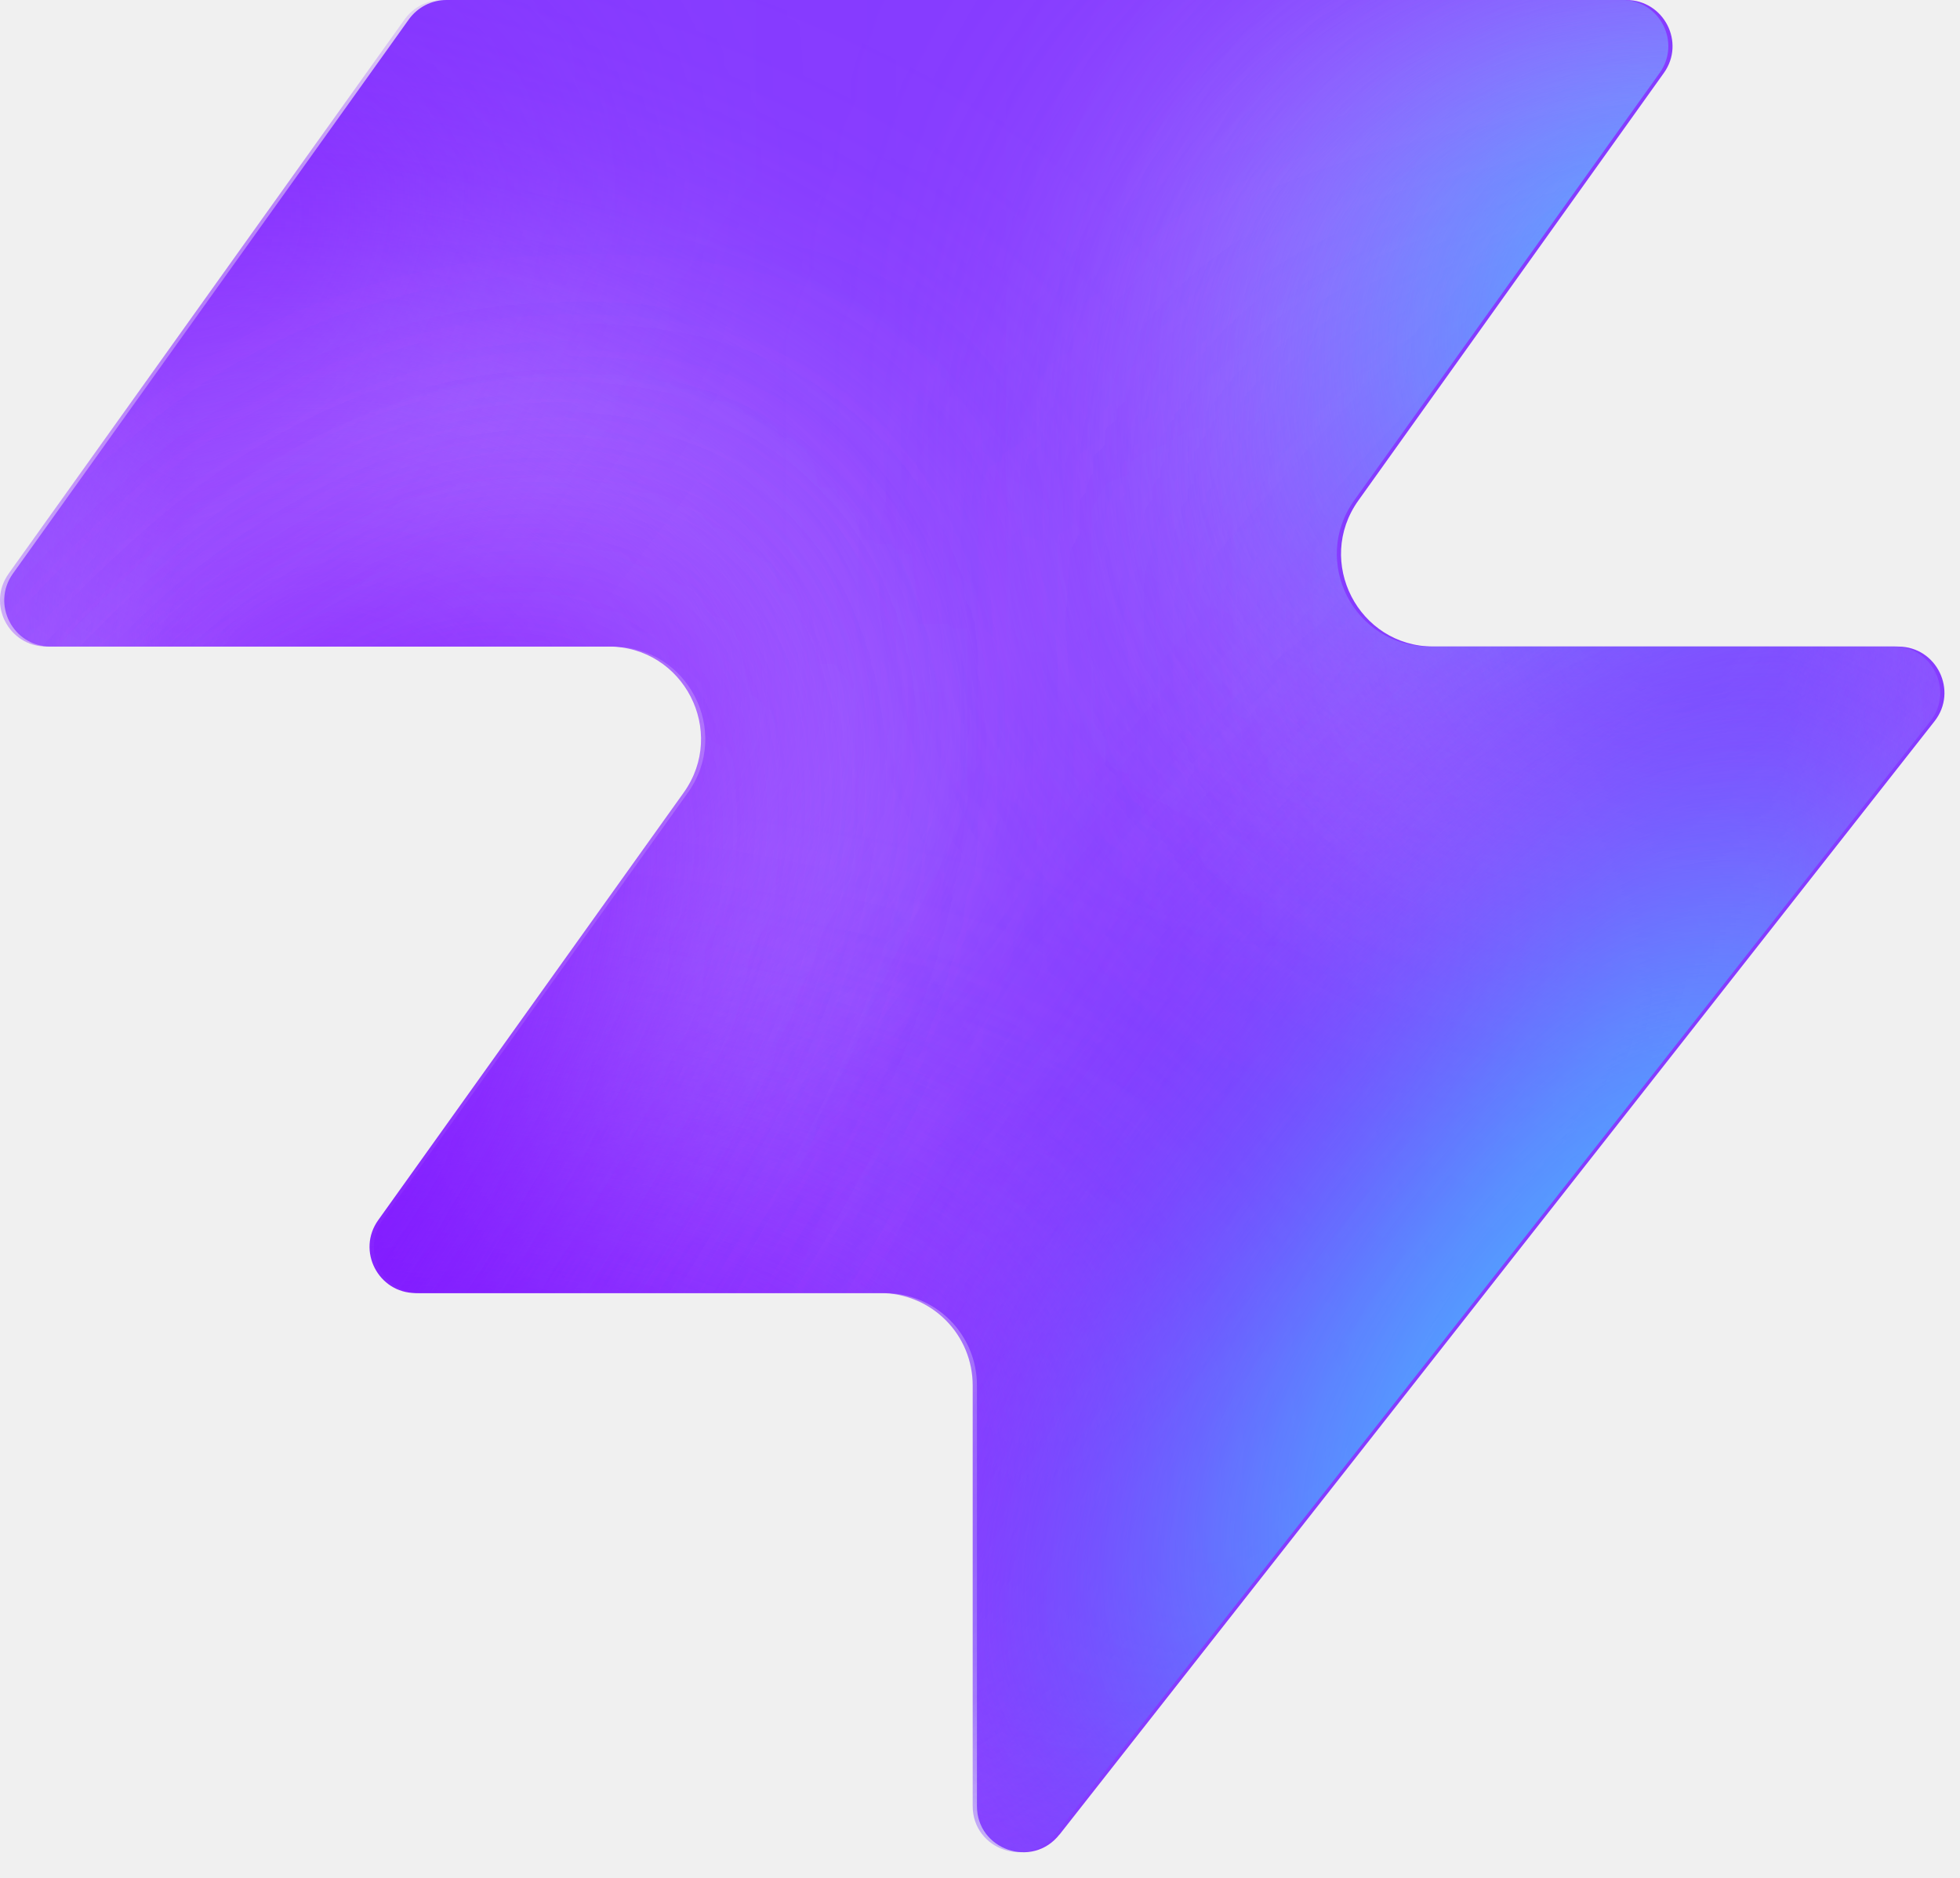
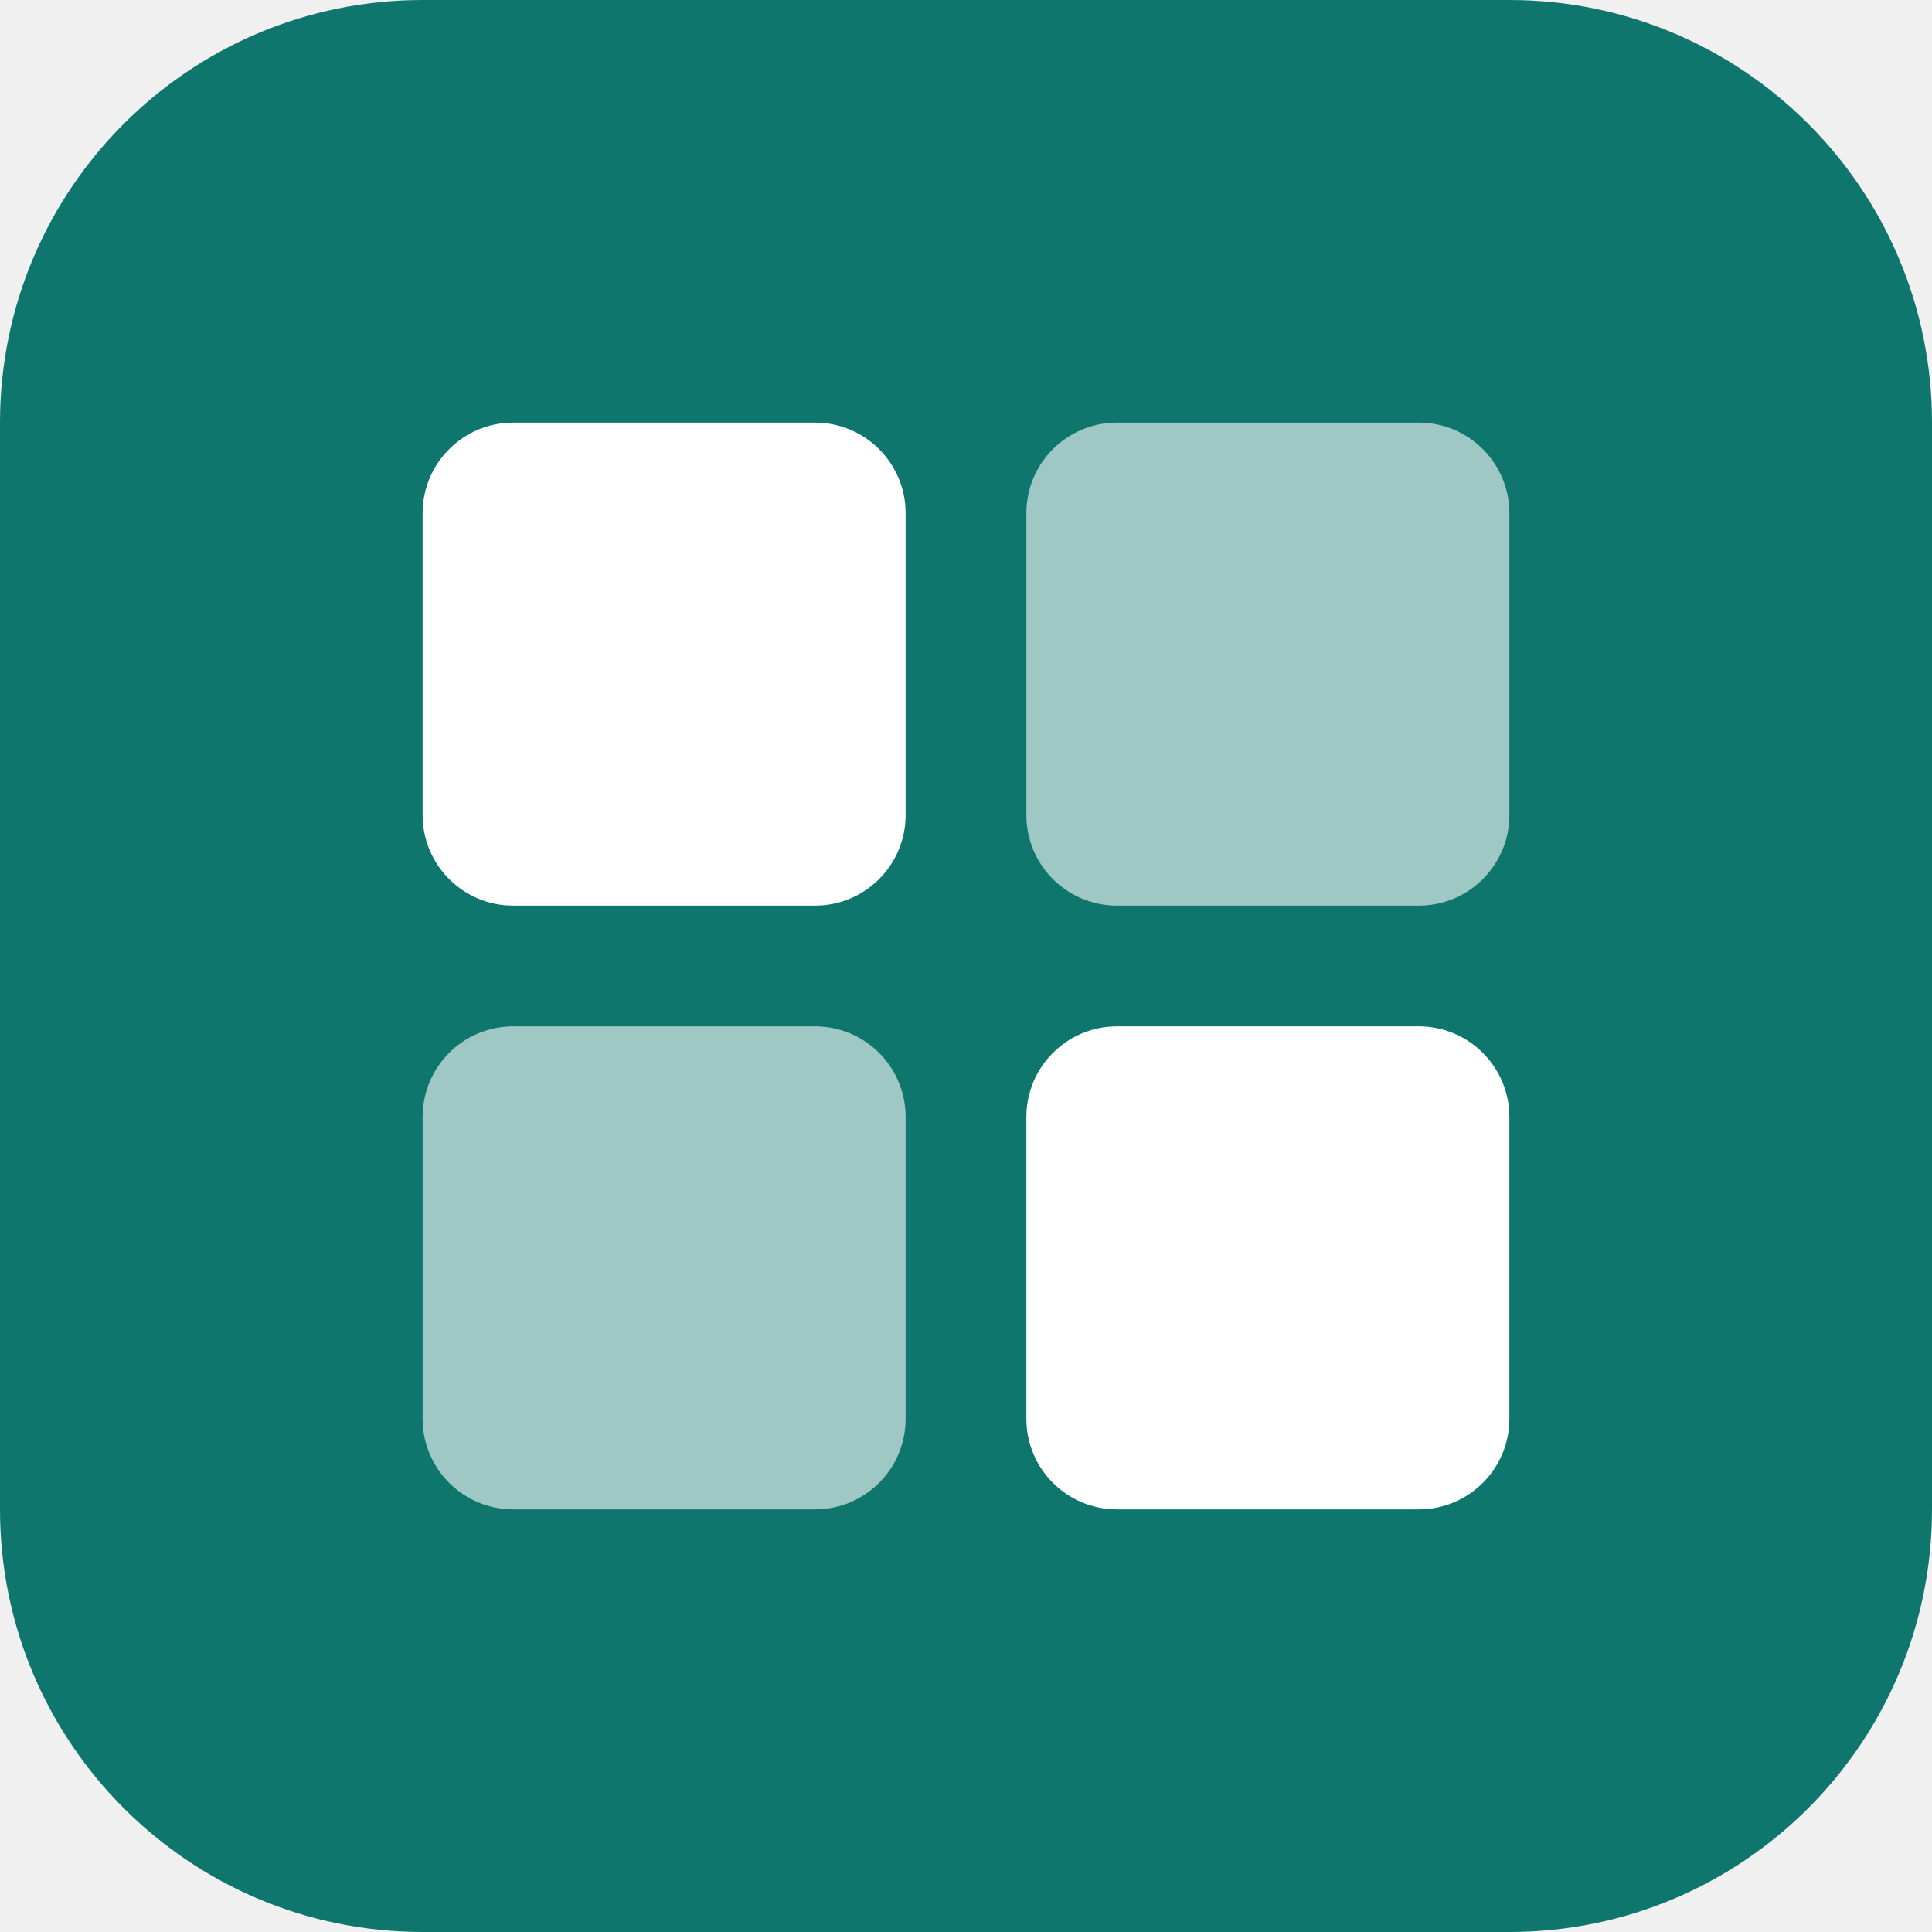
- <svg xmlns="http://www.w3.org/2000/svg" width="48" height="46" fill="none" viewBox="0 0 48 46">
-   <path fill="#863bff" d="M25.946 44.938c-.664.845-2.021.375-2.021-.698V33.937a2.26 2.26 0 0 0-2.262-2.262H10.287c-.92 0-1.456-1.04-.92-1.788l7.48-10.471c1.07-1.497 0-3.578-1.842-3.578H1.237c-.92 0-1.456-1.04-.92-1.788L10.013.474c.214-.297.556-.474.92-.474h28.894c.92 0 1.456 1.04.92 1.788l-7.48 10.471c-1.07 1.498 0 3.579 1.842 3.579h11.377c.943 0 1.473 1.088.89 1.83L25.947 44.94z" style="fill:#863bff;fill:color(display-p3 .525 .23 1);fill-opacity:1" />
-   <mask id="a" width="48" height="46" x="0" y="0" maskUnits="userSpaceOnUse" style="mask-type:alpha">
-     <path fill="#000" d="M25.842 44.938c-.664.844-2.021.375-2.021-.698V33.937a2.26 2.26 0 0 0-2.262-2.262H10.183c-.92 0-1.456-1.04-.92-1.788l7.48-10.471c1.07-1.498 0-3.579-1.842-3.579H1.133c-.92 0-1.456-1.04-.92-1.787L9.91.473c.214-.297.556-.474.92-.474h28.894c.92 0 1.456 1.04.92 1.788l-7.48 10.471c-1.07 1.498 0 3.578 1.842 3.578h11.377c.943 0 1.473 1.088.89 1.832L25.843 44.94z" style="fill:#000;fill-opacity:1" />
-   </mask>
-   <g mask="url(#a)">
-     <g filter="url(#b)">
-       <ellipse cx="5.508" cy="14.704" fill="#ede6ff" rx="5.508" ry="14.704" style="fill:#ede6ff;fill:color(display-p3 .927 .903 1);fill-opacity:1" transform="matrix(.00324 1 1 -.00324 -4.47 31.516)" />
-     </g>
-     <g filter="url(#c)">
-       <ellipse cx="10.399" cy="29.851" fill="#ede6ff" rx="10.399" ry="29.851" style="fill:#ede6ff;fill:color(display-p3 .927 .903 1);fill-opacity:1" transform="matrix(.00324 1 1 -.00324 -39.328 7.883)" />
-     </g>
-     <g filter="url(#d)">
-       <ellipse cx="5.508" cy="30.487" fill="#7e14ff" rx="5.508" ry="30.487" style="fill:#7e14ff;fill:color(display-p3 .492 .077 1);fill-opacity:1" transform="rotate(89.814 -25.913 -14.639)scale(1 -1)" />
-     </g>
-     <g filter="url(#e)">
-       <ellipse cx="5.508" cy="30.599" fill="#7e14ff" rx="5.508" ry="30.599" style="fill:#7e14ff;fill:color(display-p3 .492 .077 1);fill-opacity:1" transform="rotate(89.814 -32.644 -3.334)scale(1 -1)" />
-     </g>
-     <g filter="url(#f)">
-       <ellipse cx="5.508" cy="30.599" fill="#7e14ff" rx="5.508" ry="30.599" style="fill:#7e14ff;fill:color(display-p3 .492 .077 1);fill-opacity:1" transform="matrix(.00324 1 1 -.00324 -34.34 30.47)" />
-     </g>
-     <g filter="url(#g)">
-       <ellipse cx="14.072" cy="22.078" fill="#ede6ff" rx="14.072" ry="22.078" style="fill:#ede6ff;fill:color(display-p3 .927 .903 1);fill-opacity:1" transform="rotate(93.35 24.506 48.493)scale(-1 1)" />
-     </g>
-     <g filter="url(#h)">
-       <ellipse cx="3.47" cy="21.501" fill="#7e14ff" rx="3.47" ry="21.501" style="fill:#7e14ff;fill:color(display-p3 .492 .077 1);fill-opacity:1" transform="rotate(89.009 28.708 47.59)scale(-1 1)" />
-     </g>
-     <g filter="url(#i)">
-       <ellipse cx="3.47" cy="21.501" fill="#7e14ff" rx="3.47" ry="21.501" style="fill:#7e14ff;fill:color(display-p3 .492 .077 1);fill-opacity:1" transform="rotate(89.009 28.708 47.59)scale(-1 1)" />
-     </g>
-     <g filter="url(#j)">
-       <ellipse cx=".387" cy="8.972" fill="#7e14ff" rx="4.407" ry="29.108" style="fill:#7e14ff;fill:color(display-p3 .492 .077 1);fill-opacity:1" transform="rotate(39.51 .387 8.972)" />
-     </g>
-     <g filter="url(#k)">
-       <ellipse cx="47.523" cy="-6.092" fill="#7e14ff" rx="4.407" ry="29.108" style="fill:#7e14ff;fill:color(display-p3 .492 .077 1);fill-opacity:1" transform="rotate(37.892 47.523 -6.092)" />
-     </g>
-     <g filter="url(#l)">
-       <ellipse cx="41.412" cy="6.333" fill="#47bfff" rx="5.971" ry="9.665" style="fill:#47bfff;fill:color(display-p3 .28 .748 1);fill-opacity:1" transform="rotate(37.892 41.412 6.333)" />
-     </g>
-     <g filter="url(#m)">
-       <ellipse cx="-1.879" cy="38.332" fill="#7e14ff" rx="4.407" ry="29.108" style="fill:#7e14ff;fill:color(display-p3 .492 .077 1);fill-opacity:1" transform="rotate(37.892 -1.88 38.332)" />
-     </g>
-     <g filter="url(#n)">
-       <ellipse cx="-1.879" cy="38.332" fill="#7e14ff" rx="4.407" ry="29.108" style="fill:#7e14ff;fill:color(display-p3 .492 .077 1);fill-opacity:1" transform="rotate(37.892 -1.88 38.332)" />
-     </g>
-     <g filter="url(#o)">
-       <ellipse cx="35.651" cy="29.907" fill="#7e14ff" rx="4.407" ry="29.108" style="fill:#7e14ff;fill:color(display-p3 .492 .077 1);fill-opacity:1" transform="rotate(37.892 35.651 29.907)" />
-     </g>
-     <g filter="url(#p)">
-       <ellipse cx="38.418" cy="32.4" fill="#47bfff" rx="5.971" ry="15.297" style="fill:#47bfff;fill:color(display-p3 .28 .748 1);fill-opacity:1" transform="rotate(37.892 38.418 32.4)" />
-     </g>
-   </g>
-   <defs>
-     <filter id="b" width="60.045" height="41.654" x="-19.77" y="16.149" color-interpolation-filters="sRGB" filterUnits="userSpaceOnUse">
-       <feFlood flood-opacity="0" result="BackgroundImageFix" />
-       <feBlend in="SourceGraphic" in2="BackgroundImageFix" result="shape" />
-       <feGaussianBlur result="effect1_foregroundBlur_2002_17158" stdDeviation="7.659" />
-     </filter>
-     <filter id="c" width="90.34" height="51.437" x="-54.613" y="-7.533" color-interpolation-filters="sRGB" filterUnits="userSpaceOnUse">
-       <feFlood flood-opacity="0" result="BackgroundImageFix" />
-       <feBlend in="SourceGraphic" in2="BackgroundImageFix" result="shape" />
-       <feGaussianBlur result="effect1_foregroundBlur_2002_17158" stdDeviation="7.659" />
-     </filter>
-     <filter id="d" width="79.355" height="29.4" x="-49.64" y="2.03" color-interpolation-filters="sRGB" filterUnits="userSpaceOnUse">
-       <feFlood flood-opacity="0" result="BackgroundImageFix" />
-       <feBlend in="SourceGraphic" in2="BackgroundImageFix" result="shape" />
-       <feGaussianBlur result="effect1_foregroundBlur_2002_17158" stdDeviation="4.596" />
-     </filter>
-     <filter id="e" width="79.579" height="29.4" x="-45.045" y="20.029" color-interpolation-filters="sRGB" filterUnits="userSpaceOnUse">
-       <feFlood flood-opacity="0" result="BackgroundImageFix" />
-       <feBlend in="SourceGraphic" in2="BackgroundImageFix" result="shape" />
-       <feGaussianBlur result="effect1_foregroundBlur_2002_17158" stdDeviation="4.596" />
-     </filter>
-     <filter id="f" width="79.579" height="29.4" x="-43.513" y="21.178" color-interpolation-filters="sRGB" filterUnits="userSpaceOnUse">
-       <feFlood flood-opacity="0" result="BackgroundImageFix" />
-       <feBlend in="SourceGraphic" in2="BackgroundImageFix" result="shape" />
-       <feGaussianBlur result="effect1_foregroundBlur_2002_17158" stdDeviation="4.596" />
-     </filter>
-     <filter id="g" width="74.749" height="58.852" x="15.756" y="-17.901" color-interpolation-filters="sRGB" filterUnits="userSpaceOnUse">
-       <feFlood flood-opacity="0" result="BackgroundImageFix" />
-       <feBlend in="SourceGraphic" in2="BackgroundImageFix" result="shape" />
-       <feGaussianBlur result="effect1_foregroundBlur_2002_17158" stdDeviation="7.659" />
-     </filter>
-     <filter id="h" width="61.377" height="25.362" x="23.548" y="2.284" color-interpolation-filters="sRGB" filterUnits="userSpaceOnUse">
-       <feFlood flood-opacity="0" result="BackgroundImageFix" />
-       <feBlend in="SourceGraphic" in2="BackgroundImageFix" result="shape" />
-       <feGaussianBlur result="effect1_foregroundBlur_2002_17158" stdDeviation="4.596" />
-     </filter>
-     <filter id="i" width="61.377" height="25.362" x="23.548" y="2.284" color-interpolation-filters="sRGB" filterUnits="userSpaceOnUse">
-       <feFlood flood-opacity="0" result="BackgroundImageFix" />
-       <feBlend in="SourceGraphic" in2="BackgroundImageFix" result="shape" />
-       <feGaussianBlur result="effect1_foregroundBlur_2002_17158" stdDeviation="4.596" />
-     </filter>
-     <filter id="j" width="56.045" height="63.649" x="-27.636" y="-22.853" color-interpolation-filters="sRGB" filterUnits="userSpaceOnUse">
-       <feFlood flood-opacity="0" result="BackgroundImageFix" />
-       <feBlend in="SourceGraphic" in2="BackgroundImageFix" result="shape" />
-       <feGaussianBlur result="effect1_foregroundBlur_2002_17158" stdDeviation="4.596" />
-     </filter>
-     <filter id="k" width="54.814" height="64.646" x="20.116" y="-38.415" color-interpolation-filters="sRGB" filterUnits="userSpaceOnUse">
-       <feFlood flood-opacity="0" result="BackgroundImageFix" />
-       <feBlend in="SourceGraphic" in2="BackgroundImageFix" result="shape" />
-       <feGaussianBlur result="effect1_foregroundBlur_2002_17158" stdDeviation="4.596" />
-     </filter>
-     <filter id="l" width="33.541" height="35.313" x="24.641" y="-11.323" color-interpolation-filters="sRGB" filterUnits="userSpaceOnUse">
-       <feFlood flood-opacity="0" result="BackgroundImageFix" />
-       <feBlend in="SourceGraphic" in2="BackgroundImageFix" result="shape" />
-       <feGaussianBlur result="effect1_foregroundBlur_2002_17158" stdDeviation="4.596" />
-     </filter>
-     <filter id="m" width="54.814" height="64.646" x="-29.286" y="6.009" color-interpolation-filters="sRGB" filterUnits="userSpaceOnUse">
-       <feFlood flood-opacity="0" result="BackgroundImageFix" />
-       <feBlend in="SourceGraphic" in2="BackgroundImageFix" result="shape" />
-       <feGaussianBlur result="effect1_foregroundBlur_2002_17158" stdDeviation="4.596" />
-     </filter>
-     <filter id="n" width="54.814" height="64.646" x="-29.286" y="6.009" color-interpolation-filters="sRGB" filterUnits="userSpaceOnUse">
-       <feFlood flood-opacity="0" result="BackgroundImageFix" />
-       <feBlend in="SourceGraphic" in2="BackgroundImageFix" result="shape" />
-       <feGaussianBlur result="effect1_foregroundBlur_2002_17158" stdDeviation="4.596" />
-     </filter>
-     <filter id="o" width="54.814" height="64.646" x="8.244" y="-2.416" color-interpolation-filters="sRGB" filterUnits="userSpaceOnUse">
-       <feFlood flood-opacity="0" result="BackgroundImageFix" />
-       <feBlend in="SourceGraphic" in2="BackgroundImageFix" result="shape" />
-       <feGaussianBlur result="effect1_foregroundBlur_2002_17158" stdDeviation="4.596" />
-     </filter>
-     <filter id="p" width="39.409" height="43.623" x="18.713" y="10.588" color-interpolation-filters="sRGB" filterUnits="userSpaceOnUse">
-       <feFlood flood-opacity="0" result="BackgroundImageFix" />
-       <feBlend in="SourceGraphic" in2="BackgroundImageFix" result="shape" />
-       <feGaussianBlur result="effect1_foregroundBlur_2002_17158" stdDeviation="4.596" />
-     </filter>
-   </defs>
+ <svg xmlns="http://www.w3.org/2000/svg" viewBox="0 0 32 32">
+   <rect width="32" height="32" rx="7" fill="#0f766e" />
+   <rect x="7" y="7" width="8" height="8" rx="1.5" fill="#fff" />
+   <rect x="17" y="7" width="8" height="8" rx="1.5" fill="#fff" opacity=".6" />
+   <rect x="7" y="17" width="8" height="8" rx="1.5" fill="#fff" opacity=".6" />
+   <rect x="17" y="17" width="8" height="8" rx="1.5" fill="#fff" />
</svg>
